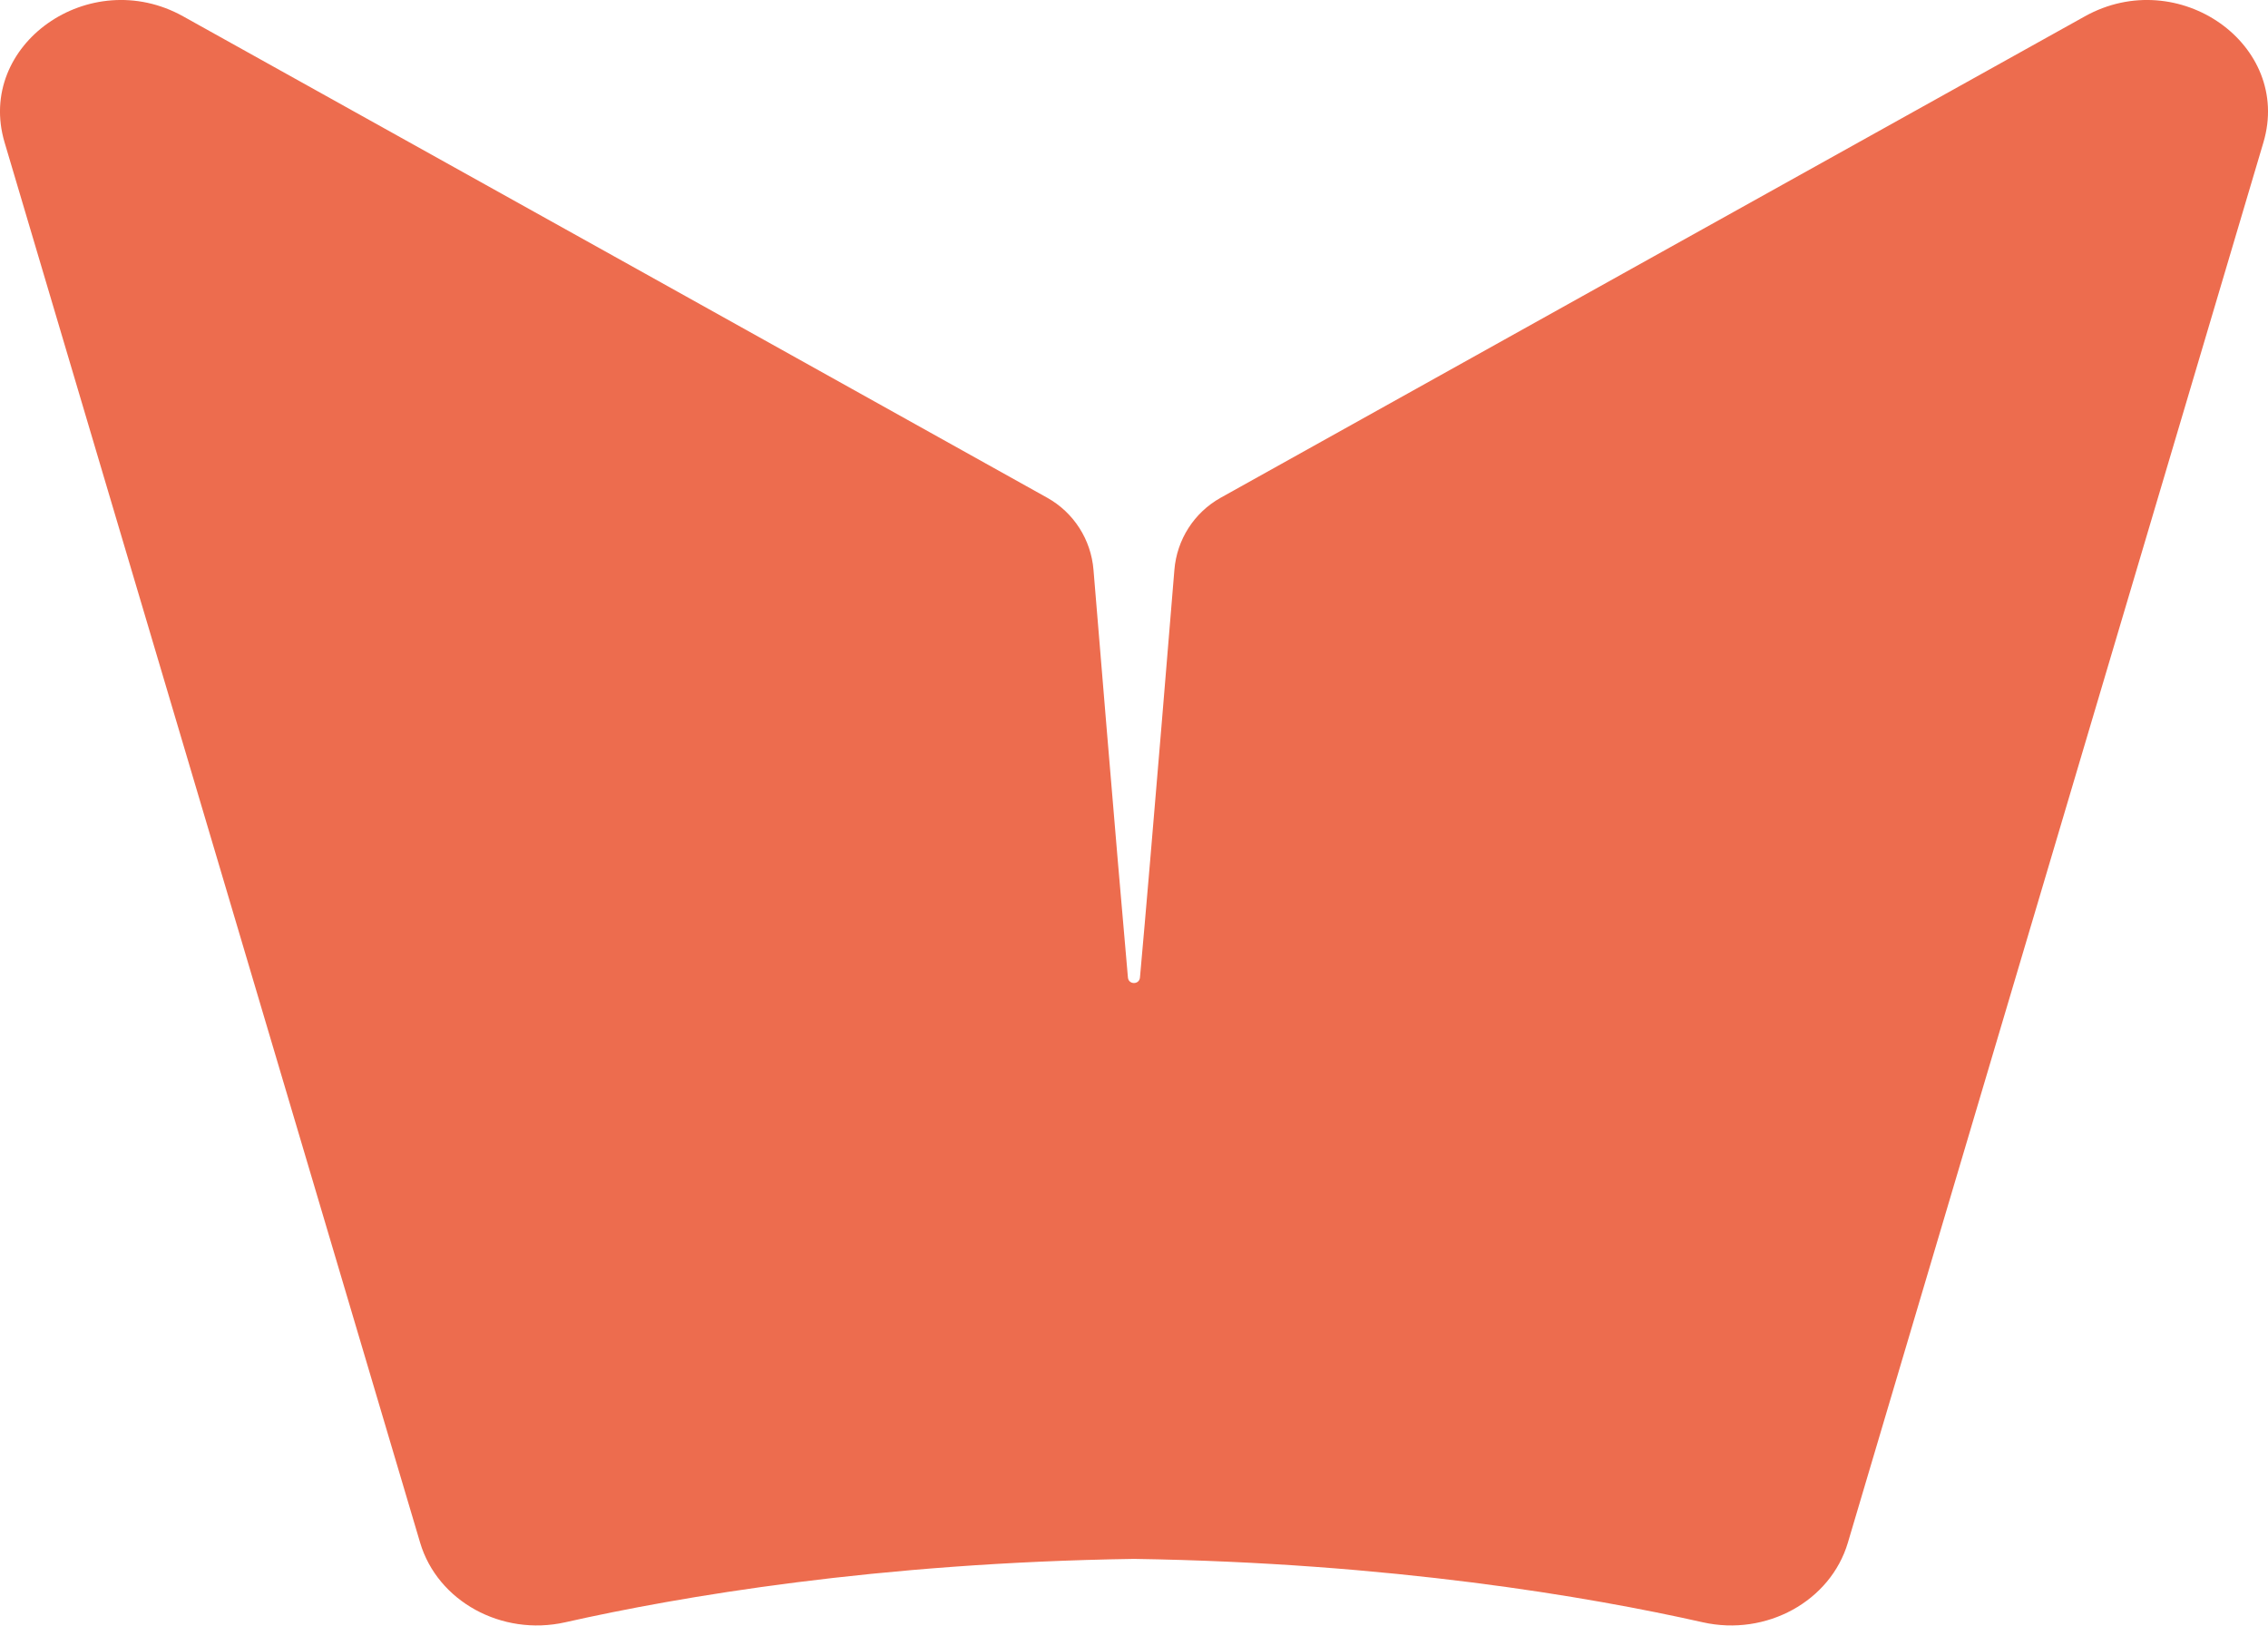
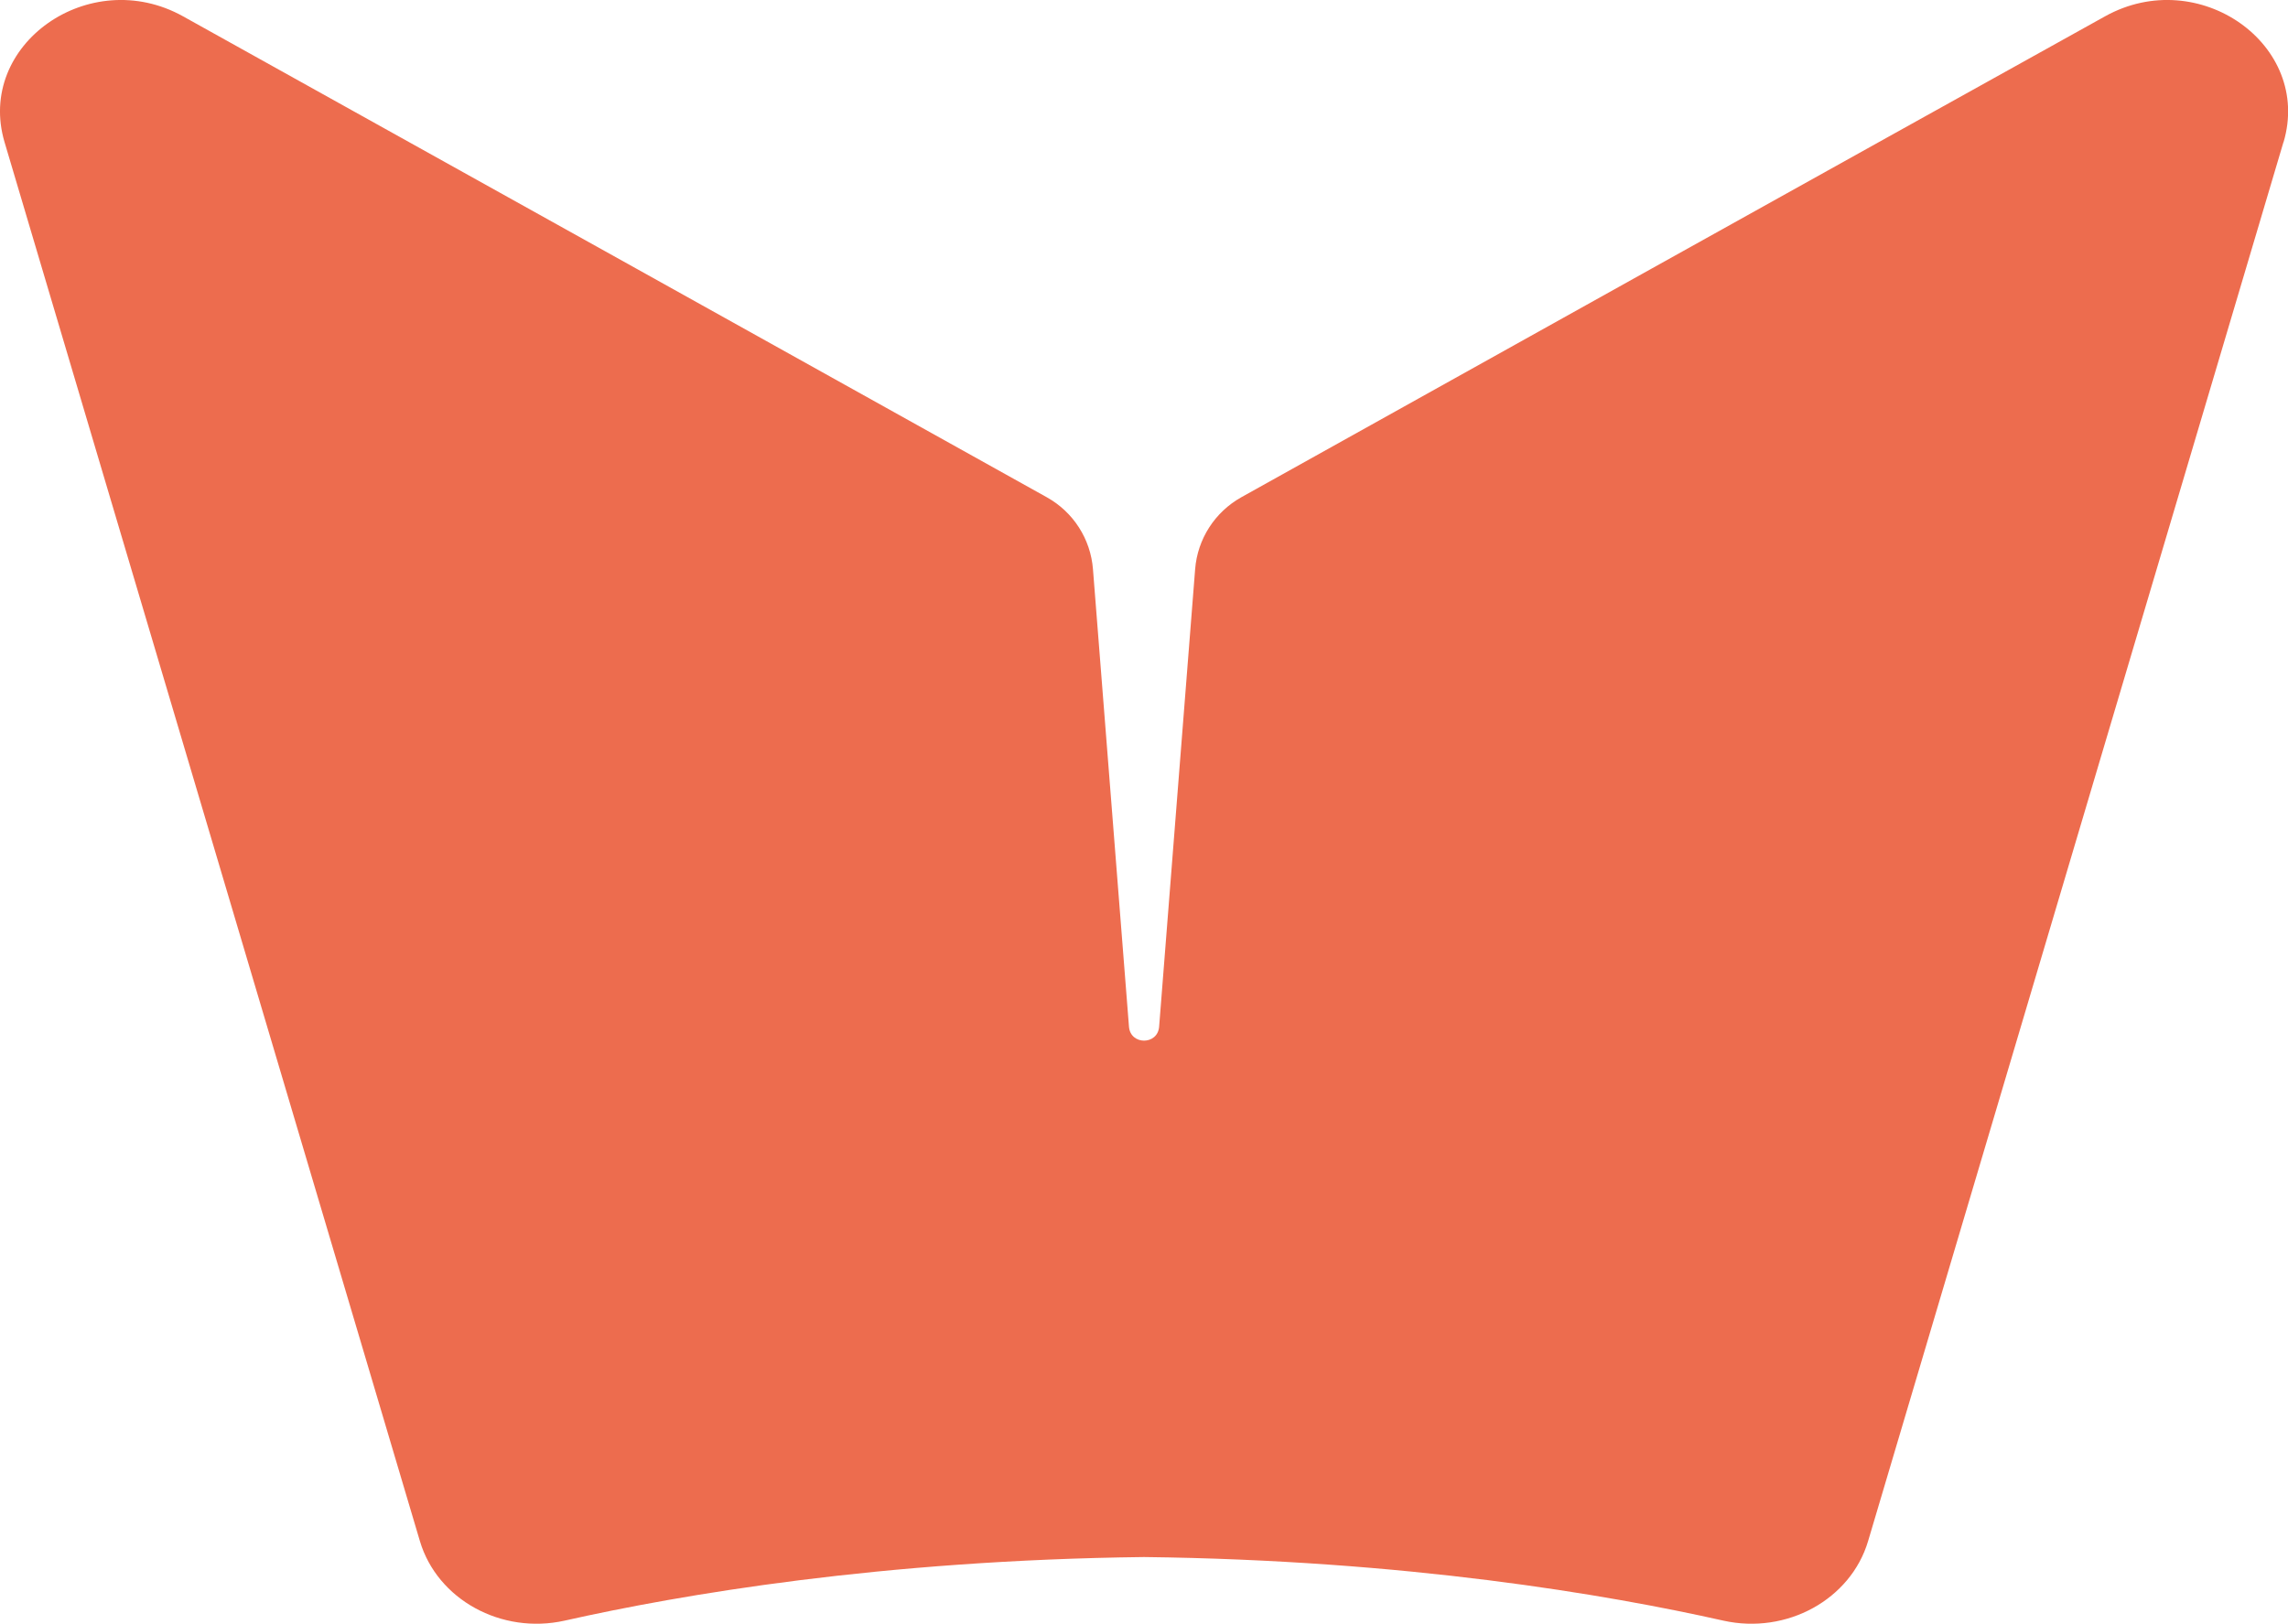
- <svg xmlns="http://www.w3.org/2000/svg" id="Ebene_1" data-name="Ebene 1" viewBox="0 0 212.8 152.49">
+ <svg xmlns="http://www.w3.org/2000/svg" id="Ebene_1" data-name="Ebene 1" viewBox="0 0 214.8 152.49">
  <defs>
    <style>
      .cls-1 {
        fill: #ed6c4e;
      }
    </style>
  </defs>
-   <path class="cls-1" d="M195.62,1.53c-24.62,13.69-61.8,34.42-81.1,45.17-2.48,1.39-4.1,3.92-4.33,6.76,0,0-2.16,26.42-3.23,38.24-.06.69-1.07.69-1.13,0-1.06-11.82-3.23-38.24-3.23-38.24-.23-2.84-1.85-5.37-4.33-6.76C78.98,35.95,41.8,15.22,17.18,1.53,8.4-3.35-2.29,4.2.43,13.36l38.99,131.36c1.63,5.49,7.65,8.8,13.6,7.47,10.75-2.42,29.28-5.59,53.38-5.95,24.1.37,42.63,3.53,53.38,5.95,5.95,1.33,11.97-1.98,13.6-7.47L212.37,13.36c2.72-9.16-7.97-16.71-16.75-11.83Z" />
+   <path class="cls-1" d="M214.37,13.36l-38.99,131.36c-1.63,5.49-7.65,8.8-13.6,7.47-10.9-2.45-29.79-5.68-54.38-5.97-24.59.29-43.48,3.52-54.38,5.97-5.95,1.33-11.97-1.98-13.6-7.47L.43,13.36C-2.29,4.2,8.4-3.35,17.18,1.53c24.62,13.69,61.8,34.42,81.1,45.17,2.49,1.39,4.11,3.92,4.33,6.76l3.38,42.96c.14,1.74,2.69,1.74,2.83,0l3.38-42.96c.22-2.84,1.85-5.37,4.33-6.76,19.29-10.76,56.48-31.49,81.1-45.17,8.78-4.88,19.47,2.67,16.75,11.83Z" />
</svg>
